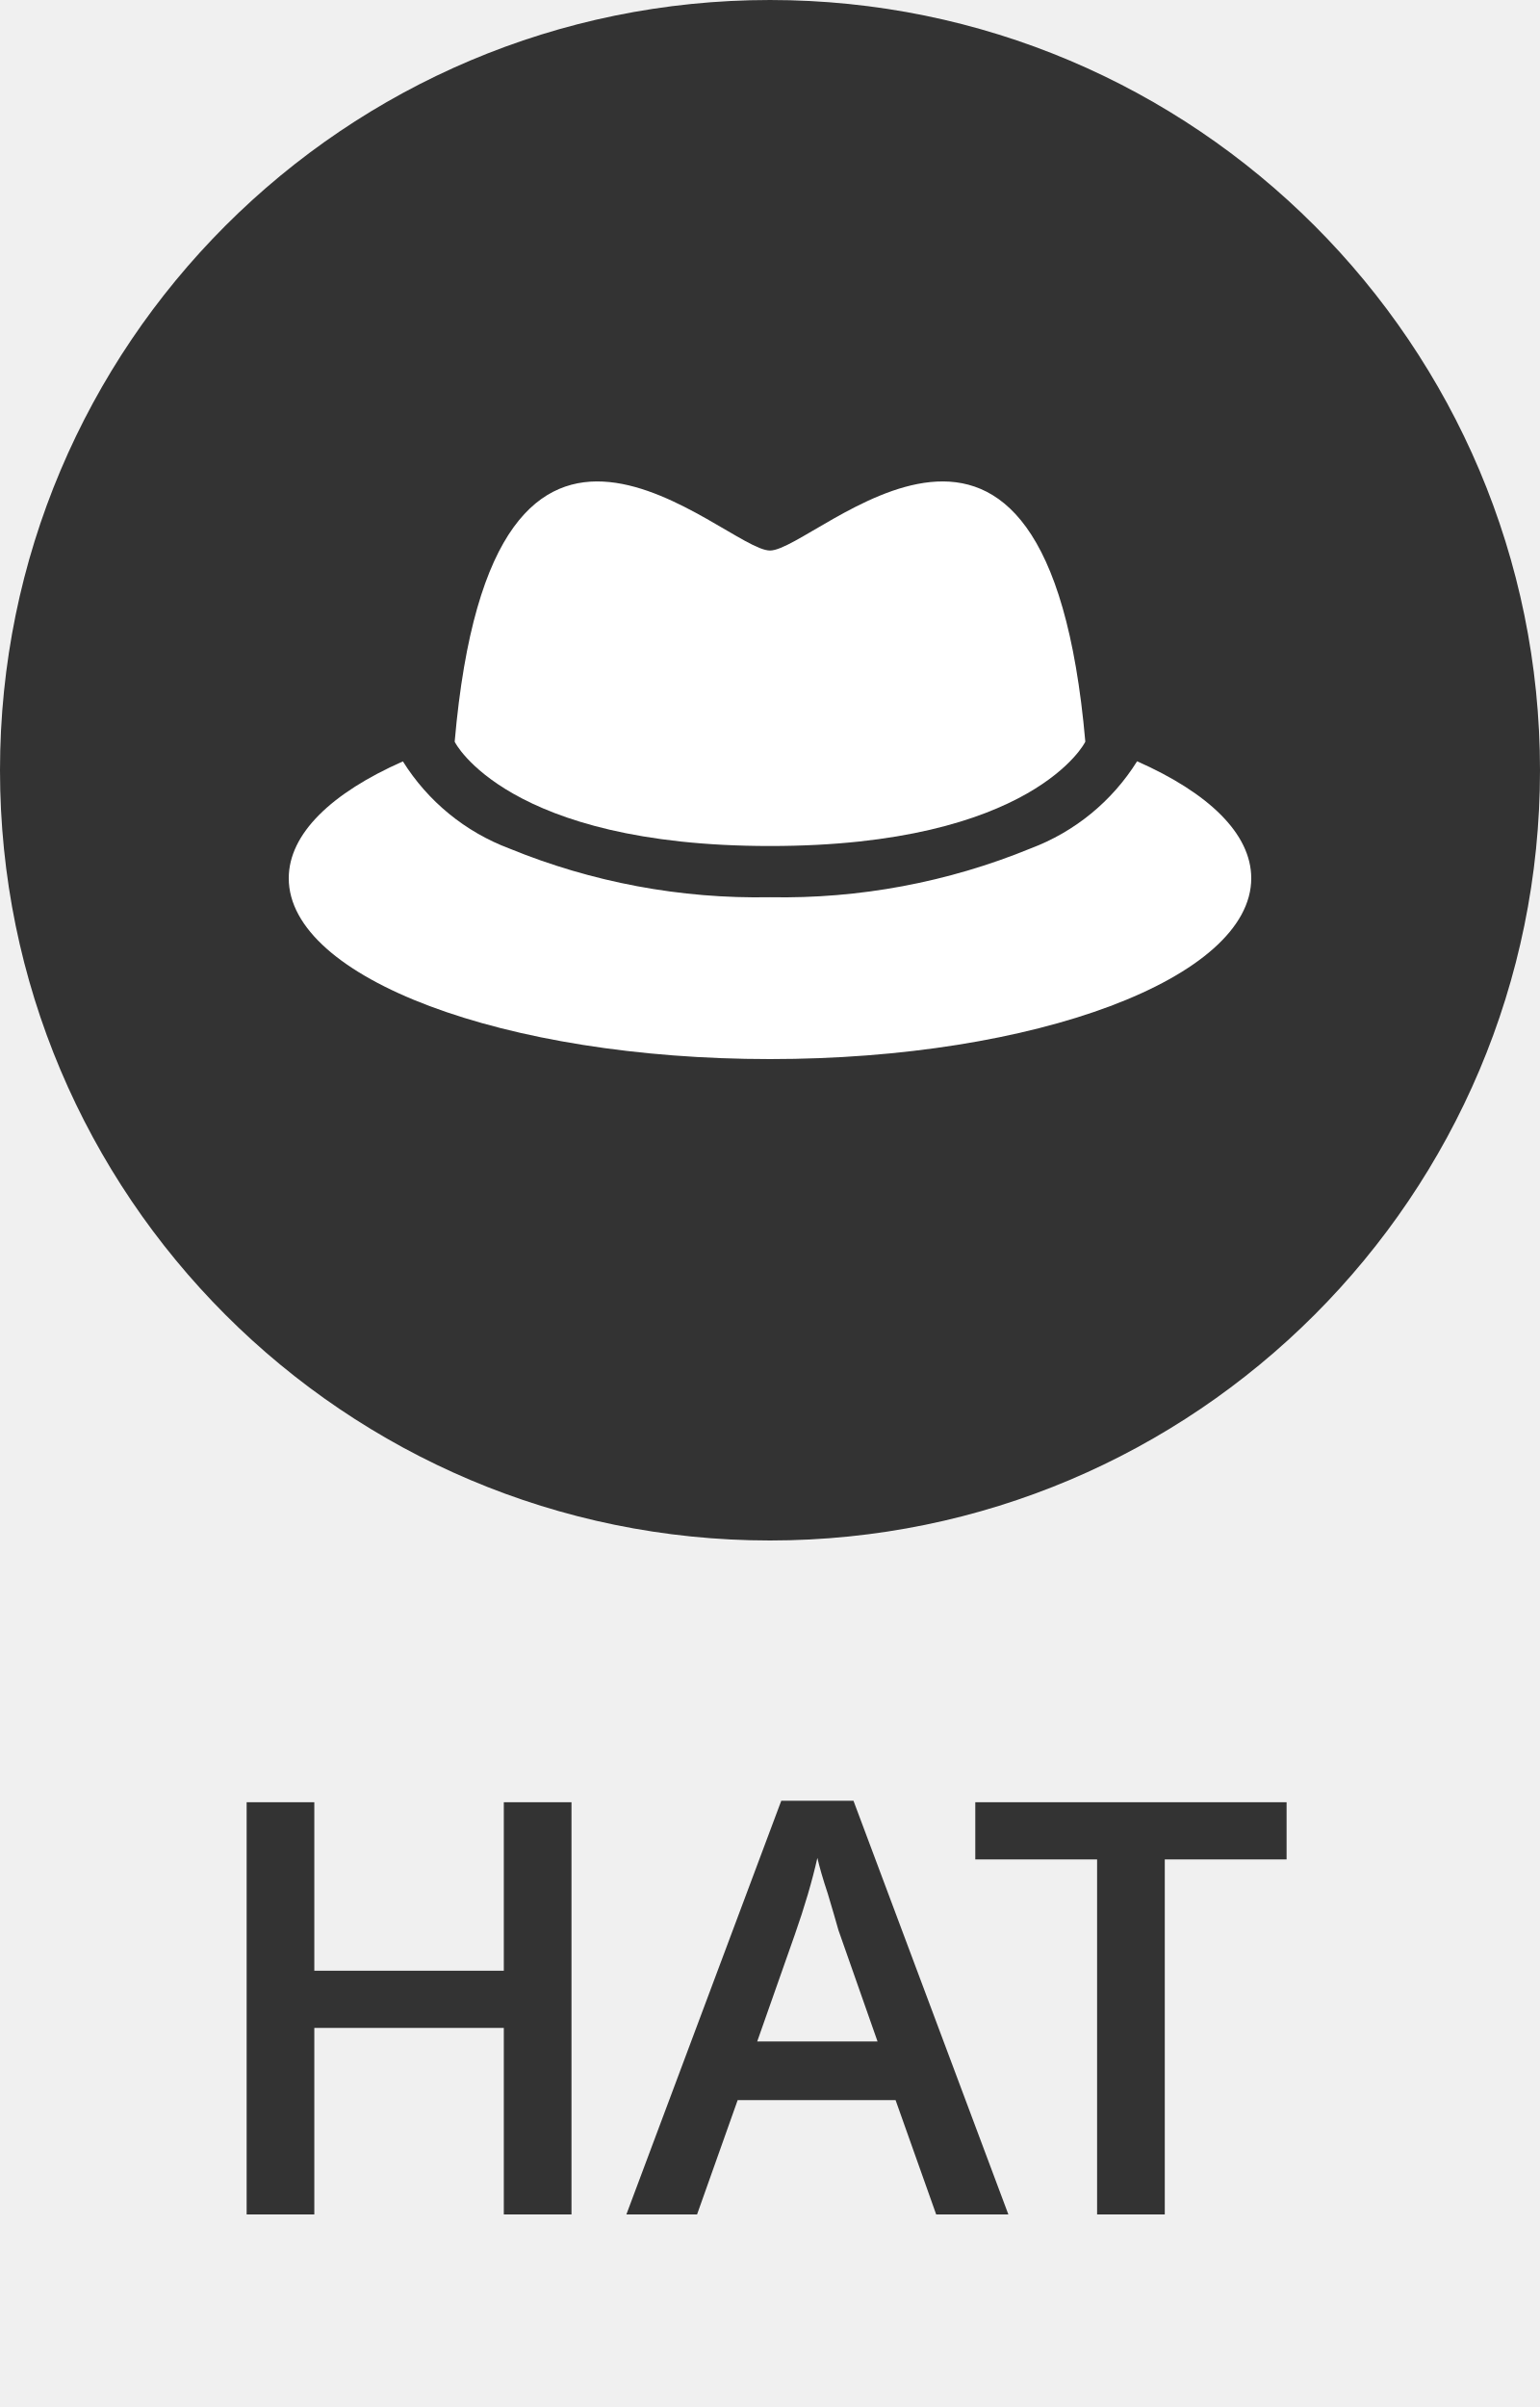
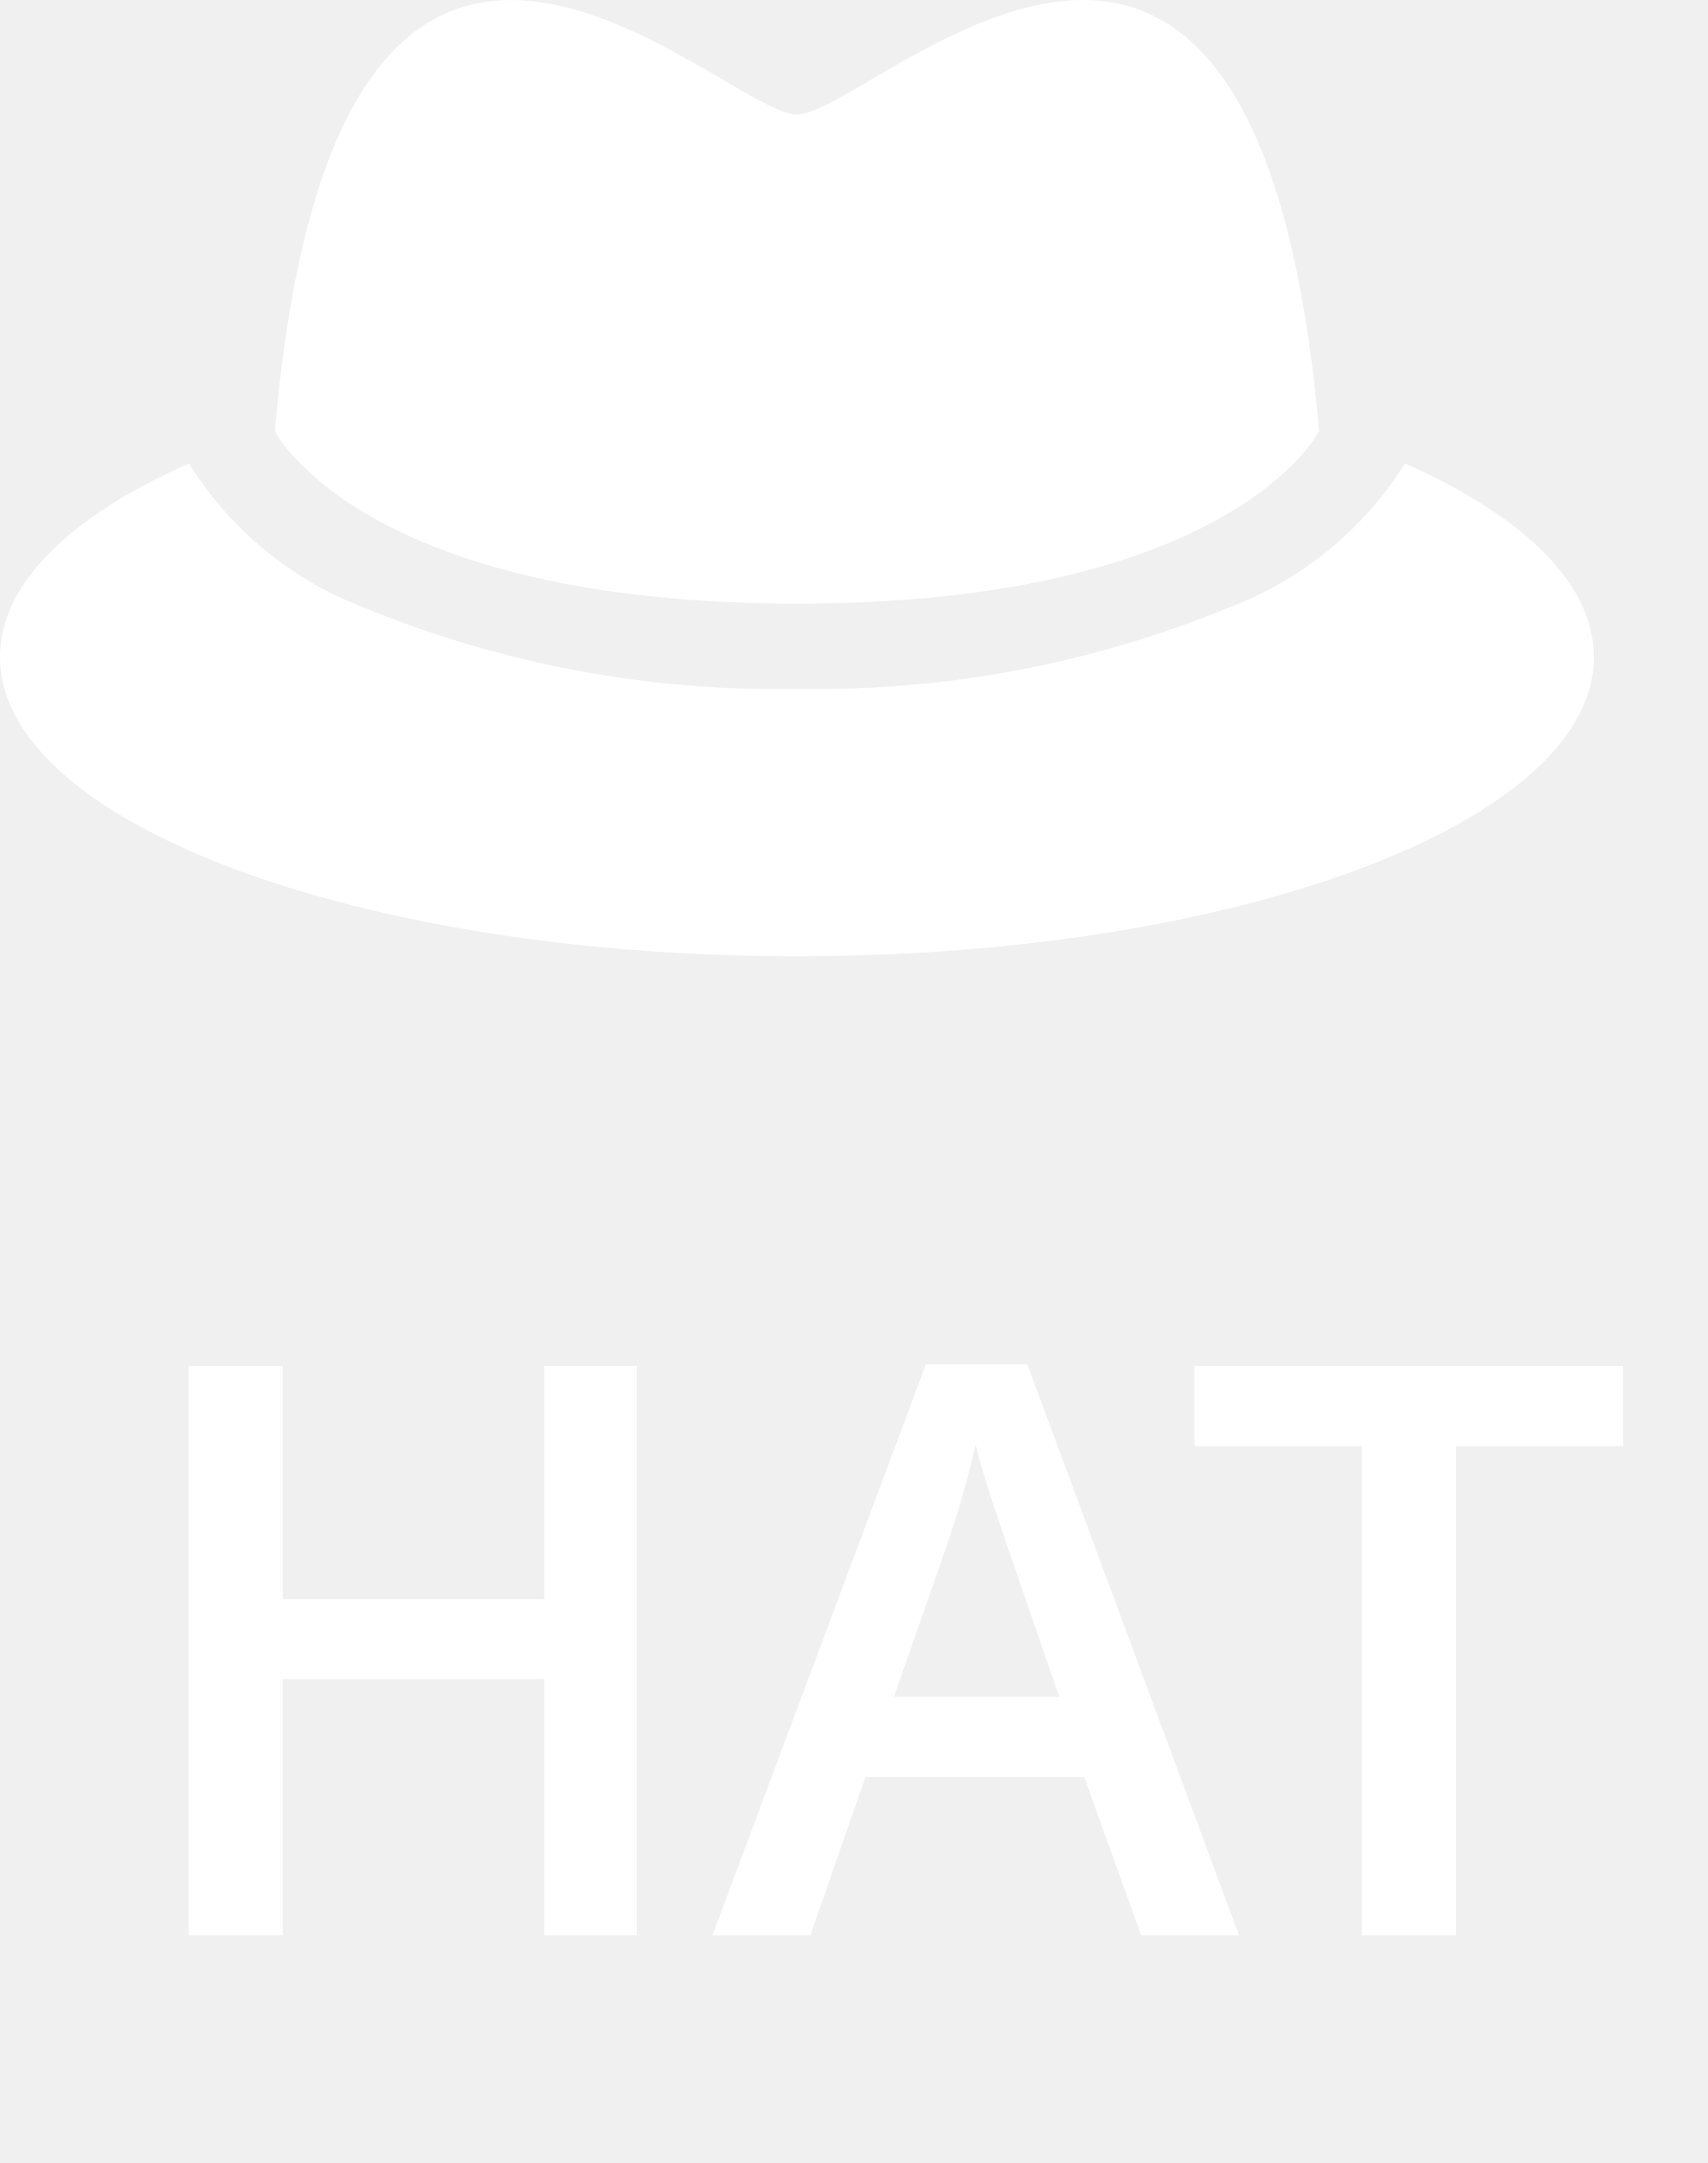
- <svg xmlns="http://www.w3.org/2000/svg" width="16" height="25" viewBox="0 0 16 25">
+ <svg xmlns="http://www.w3.org/2000/svg" width="15" height="19" viewBox="0 0 15 19">
  <defs>
    <style>
-             .cls-1,.cls-2{fill:#333}.cls-1{font-size:6px;font-family:OpenSans-Semibold,Open Sans;font-weight:600}.cls-3{fill:#fff}
+             .cls-1,.cls-2{fill:#fff !important}.cls-1{font-size:7px;font-family:OpenSans-Semibold,Open Sans;font-weight:600}
        </style>
  </defs>
-   <g id="hat" transform="translate(-154 -180)">
-     <text id="HAT-2" class="cls-1" data-name="HAT" transform="translate(156 203)">
+   <g id="hat" transform="translate(-158 -293)">
+     <text id="HAT-2" fill="fff" class="cls-1" data-name="HAT" transform="translate(159 310)">
      <tspan x="0" y="0">HAT</tspan>
    </text>
-     <circle id="Ellipse_6" cx="8" cy="8" r="8" class="cls-2" data-name="Ellipse 6" transform="translate(154 180)" />
-     <g id="hat-3" data-name="hat" transform="translate(157 101.812)">
-       <path id="Path_25" d="M81.959 86.975c2.733 0 3.28-1.083 3.276-1.084-.4-4.543-2.8-1.985-3.276-1.985s-2.88-2.558-3.276 1.985c-.004.001.543 1.084 3.276 1.084z" class="cls-3" data-name="Path 25" transform="translate(-76.959)" />
-       <path id="Path_26" d="M8.814 223.72a2.227 2.227 0 0 1-1.106.905 6.8 6.8 0 0 1-2.708.507 6.8 6.8 0 0 1-2.708-.506 2.227 2.227 0 0 1-1.106-.905c-.74.327-1.186.751-1.186 1.214 0 1.037 2.239 1.878 5 1.878s5-.841 5-1.878c0-.464-.446-.888-1.186-1.215z" class="cls-3" data-name="Path 26" transform="translate(0 -137.625)" />
+     <g id="hat-3" data-name="hat" transform="translate(158 293)">
+       <path id="Path_25" d="M83.269 88.49c3.826 0 4.592-1.516 4.586-1.518-.555-6.361-3.92-2.779-4.586-2.779s-4.032-3.581-4.586 2.779c-.006.002.76 1.518 4.586 1.518z" class="cls-2" data-name="Path 25" transform="translate(-76.269 -83.188)" />
+       <path id="Path_26" d="M12.34 223.72a3.118 3.118 0 0 1-1.549 1.267A9.523 9.523 0 0 1 7 225.7a9.523 9.523 0 0 1-3.791-.709 3.118 3.118 0 0 1-1.549-1.271c-1.035.458-1.66 1.052-1.66 1.7 0 1.452 3.134 2.629 7 2.629s7-1.177 7-2.629c0-.648-.625-1.242-1.66-1.7z" class="cls-2" data-name="Path 26" transform="translate(0 -219.649)" />
    </g>
  </g>
</svg>
